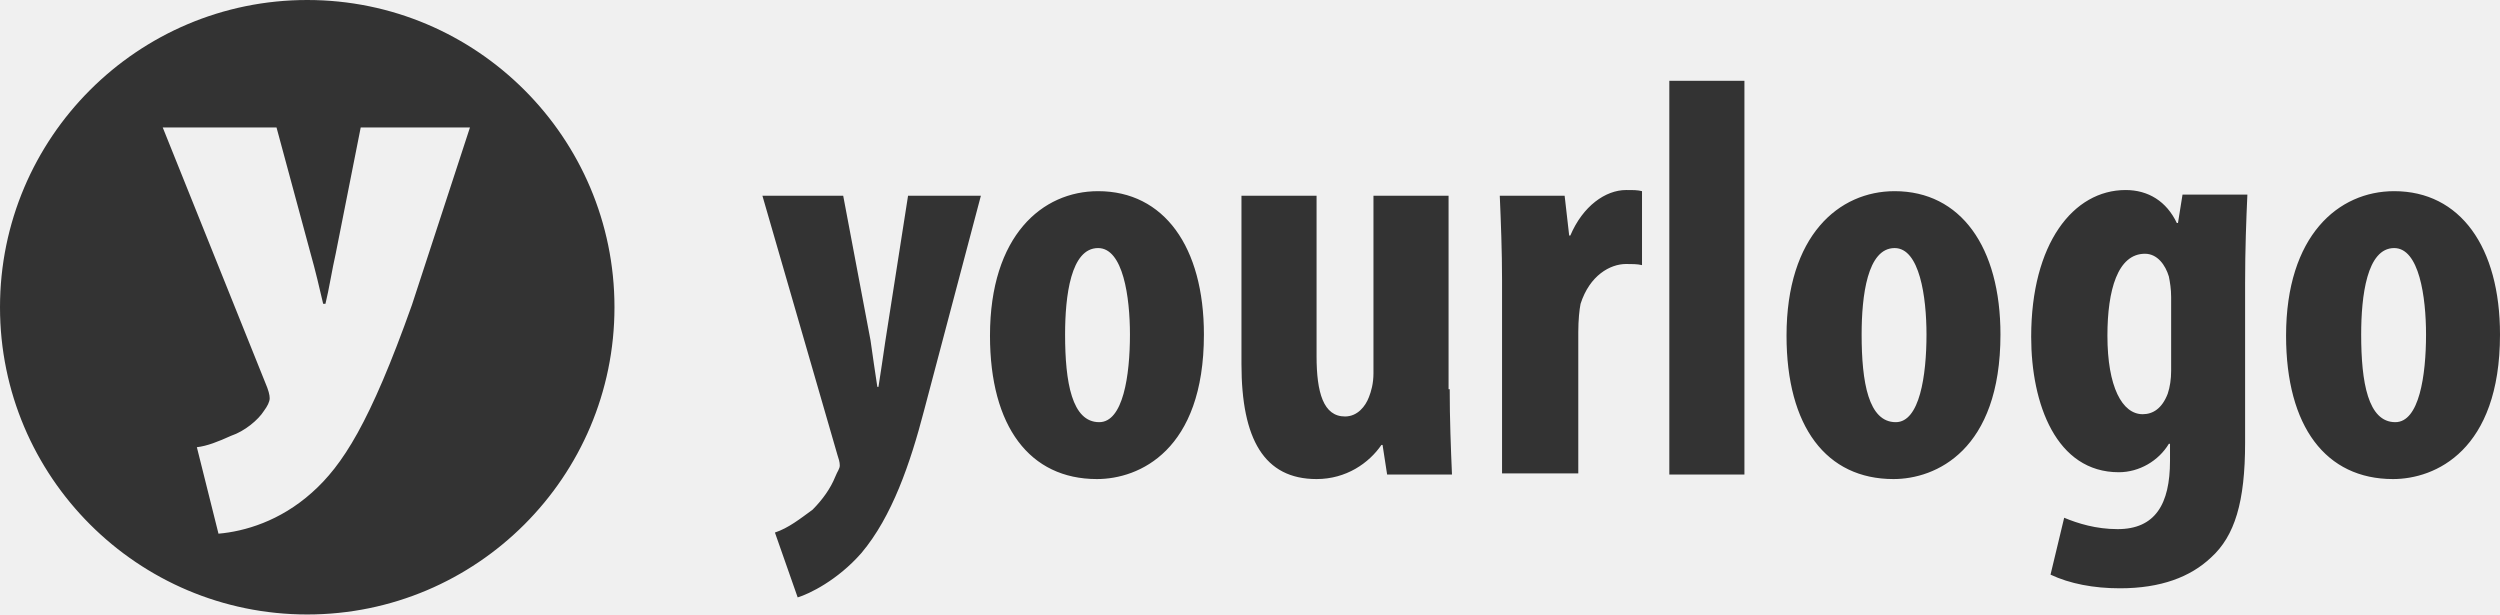
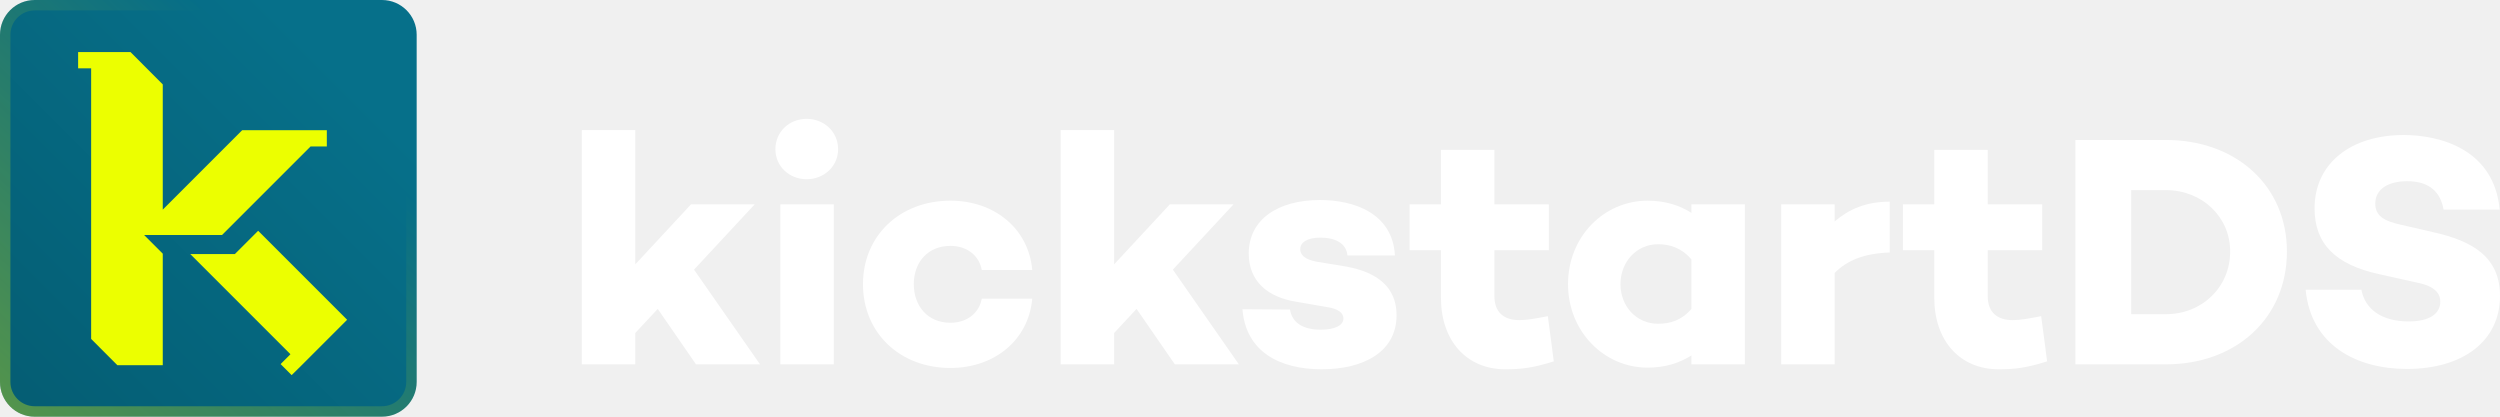
- <svg xmlns="http://www.w3.org/2000/svg" viewBox="0 0 219.7 54" style="fill:#333333">
-   <path d="M74.1 17.2l2.4 12.7c.2 1.4.4 2.8.6 4.1h.1c.2-1.2.4-2.7.6-4l2-12.8h6.4l-5 18.9c-1.2 4.6-2.8 9.3-5.5 12.5-2.1 2.4-4.6 3.6-5.6 3.9l-2-5.7c1.2-.4 2.2-1.2 3.3-2 .9-.9 1.6-1.9 2-2.9.2-.5.4-.7.4-1 0-.3-.1-.6-.2-.9L67 17.2h7.1zM105.8 29.4c0 10.2-5.7 12.7-9.4 12.7-5.9 0-9.4-4.6-9.4-12.6 0-8.8 4.6-12.7 9.5-12.7 5.8 0 9.3 4.9 9.3 12.6zm-12.2 0c0 4.2.6 7.7 3 7.7 2.1 0 2.7-4.1 2.7-7.7 0-3.3-.6-7.6-2.8-7.6-2.4 0-2.9 4.2-2.9 7.6zM127.4 34.2c0 2.6.1 5.2.2 7.5h-5.7l-.4-2.6h-.1c-1.1 1.6-3.1 3-5.7 3-4.6 0-6.6-3.5-6.6-10.1V17.2h6.6v14.1c0 3.2.6 5.3 2.5 5.3 1.1 0 1.8-.9 2.1-1.7.2-.5.4-1.2.4-2.1V17.2h6.6v17zM132 24.6c0-2.5-.1-5.1-.2-7.4h5.7l.4 3.5h.1c1.1-2.6 3.1-4 4.9-4 .7 0 1 0 1.4.1v6.5c-.4-.1-.9-.1-1.4-.1-1.4 0-3.2 1-4 3.5-.1.5-.2 1.4-.2 2.5v12.4H132v-17zM146.7 7.1h6.6v34.6h-6.6V7.1zM175.8 29.4c0 10.2-5.7 12.7-9.4 12.7-5.9 0-9.4-4.6-9.4-12.6 0-8.8 4.6-12.7 9.5-12.7 5.8 0 9.3 4.9 9.3 12.6zm-12.2 0c0 4.2.6 7.7 3 7.7 2.1 0 2.7-4.1 2.7-7.7 0-3.3-.6-7.6-2.8-7.6-2.4 0-2.9 4.2-2.9 7.6zM197.3 38.9c0 5.2-.9 8.2-3 10.1-1.8 1.7-4.4 2.7-8 2.7-2.3 0-4.4-.4-6.1-1.2l1.2-5c1.2.5 2.8 1 4.7 1 3.3 0 4.6-2.2 4.6-6V39h-.1c-.9 1.5-2.6 2.5-4.4 2.5-5.5 0-7.7-6-7.7-11.9 0-8.2 3.7-12.9 8.3-12.9 2 0 3.6 1 4.5 2.9h.1l.4-2.5h5.7c-.1 2.2-.2 4.8-.2 7.8v14zm-6.5-12.8c0-.7-.1-1.3-.2-1.8-.3-1-1-2-2.1-2-2.4 0-3.3 3.2-3.3 7.2 0 4.5 1.3 6.9 3.1 6.9.9 0 1.7-.5 2.2-1.8.2-.6.3-1.3.3-2v-6.5zM219.7 29.4c0 10.2-5.7 12.7-9.4 12.7-5.9 0-9.4-4.6-9.4-12.6 0-8.8 4.6-12.7 9.5-12.7 5.8 0 9.3 4.9 9.3 12.6zm-12.2 0c0 4.2.6 7.7 3 7.7 2.1 0 2.7-4.1 2.7-7.7 0-3.3-.6-7.6-2.8-7.6-2.4 0-2.9 4.2-2.9 7.6zM27 0C12.1 0 0 12.1 0 27s12.1 27 27 27 27-12.1 27-27S41.9 0 27 0zm9.2 26.8c-3.7 10.4-6.1 14.1-8.8 16.5-2.8 2.5-5.9 3.4-8.2 3.6l-1.9-7.6c.9-.1 1.9-.5 3-1 1.2-.4 2.4-1.4 2.9-2.2.3-.4.5-.8.5-1.1 0-.3-.1-.7-.4-1.4l-9-22.4h10l3 11.1c.4 1.4.8 3.1 1.1 4.4h.2c.3-1.2.6-3.1.9-4.4l2.2-11.1h9.6l-5.1 15.6z" />
+ <svg xmlns="http://www.w3.org/2000/svg" width="240" height="40" viewBox="0 0 240 40" fill="none">
+   <path d="M63.142 29.654L66.816 34.976H72.962L66.626 25.885L72.455 19.613H66.341L60.988 25.378V12.486H55.856V34.976H60.988V31.967L63.142 29.654Z" fill="white" />
+   <path d="M77.448 17.206C79.096 17.206 80.458 15.97 80.458 14.323C80.458 12.645 79.096 11.409 77.448 11.409C75.769 11.409 74.439 12.645 74.439 14.323C74.439 15.97 75.769 17.206 77.448 17.206ZM80.046 19.613H74.914V34.977H80.046V19.613Z" fill="white" />
+   <path d="M91.24 30.985C89.054 30.985 87.724 29.37 87.724 27.279C87.724 25.189 89.054 23.605 91.24 23.605C92.824 23.605 93.996 24.523 94.249 25.917H99.096C98.747 21.957 95.484 19.265 91.24 19.265C86.393 19.265 82.846 22.623 82.846 27.279C82.846 31.967 86.393 35.325 91.24 35.325C95.484 35.325 98.747 32.633 99.096 28.673H94.249C93.996 30.067 92.824 30.985 91.24 30.985Z" fill="white" />
+   <path d="M109.11 29.654L112.784 34.976H118.93L112.594 25.885L118.423 19.613H112.309L106.956 25.378V12.486H101.824V34.976H106.956V31.967L109.11 29.654Z" fill="white" />
+   <path d="M119.277 29.686C119.594 33.772 122.857 35.451 126.88 35.451C130.871 35.451 134.07 33.804 134.07 30.256C134.07 27.532 132.17 26.138 129.287 25.6L126.405 25.125C125.201 24.903 124.821 24.428 124.821 23.921C124.821 23.319 125.423 22.812 126.753 22.812C128.179 22.812 129.256 23.351 129.351 24.523H133.912C133.69 20.468 129.984 19.201 126.721 19.201C122.635 19.201 119.879 21.102 119.879 24.333C119.879 27.025 121.717 28.514 124.377 28.957L127.482 29.496C128.495 29.654 128.97 30.066 128.97 30.573C128.97 31.238 128.147 31.65 126.785 31.65C125.169 31.65 124.061 31.048 123.839 29.718L119.277 29.686Z" fill="white" />
+   <path d="M148.594 30.351C147.454 30.573 146.599 30.732 145.87 30.732C144.35 30.732 143.463 29.971 143.463 28.419V24.016H148.689V19.613H143.463V14.386H138.331V19.613H135.322V24.016H138.331V28.578C138.331 32.727 140.802 35.451 144.508 35.451C146.028 35.451 147.169 35.325 149.164 34.691L148.594 30.351Z" fill="white" />
+   <path d="M167.508 19.613H162.377V20.437C161.236 19.708 159.843 19.265 158.164 19.265C154.014 19.265 150.53 22.686 150.53 27.279C150.53 31.841 154.014 35.293 158.164 35.293C159.843 35.293 161.236 34.85 162.377 34.121V34.977H167.508V19.613ZM159.177 31.08C157.087 31.08 155.566 29.401 155.566 27.279C155.566 25.157 157.087 23.446 159.177 23.446C160.318 23.446 161.427 23.795 162.377 24.903V29.655C161.427 30.764 160.318 31.08 159.177 31.08Z" fill="white" />
+   <path d="M181.415 19.359C179.134 19.359 177.487 20.088 176.125 21.26V19.613H170.993V34.976H176.125V26.202C177.329 24.998 178.912 24.333 181.415 24.238V19.359Z" fill="white" />
+   <path d="M195.954 30.351C194.813 30.573 193.958 30.732 193.229 30.732C191.709 30.732 190.822 29.971 190.822 28.419V24.016H196.049V19.613H190.822V14.386H185.69V19.613H182.681V24.016H185.69V28.578C185.69 32.727 188.161 35.451 191.867 35.451C193.388 35.451 194.528 35.325 196.524 34.691L195.954 30.351Z" fill="white" />
+   <path d="M199.24 13.437V34.977H207.919C214.666 34.977 219.544 30.542 219.544 24.143C219.544 17.84 214.666 13.437 207.919 13.437H199.24ZM204.593 30.162V18.251H207.919C211.403 18.251 214.096 20.817 214.096 24.143C214.096 27.564 211.403 30.162 207.919 30.162H204.593Z" fill="white" />
+   <path d="M230.75 12.961C225.682 12.961 222.198 15.685 222.198 19.993C222.198 23.414 224.193 25.41 228.438 26.328L231.986 27.12C233.823 27.468 234.267 28.229 234.267 28.957C234.267 30.129 233.221 30.858 231.226 30.858C228.691 30.858 227.044 29.718 226.696 27.817H221.342C221.849 33.139 226.221 35.419 231.067 35.419C236.452 35.419 240 32.727 240 28.419C240 24.713 237.434 23.129 233.506 22.273L230.497 21.577C228.881 21.228 228.026 20.721 228.026 19.549C228.026 18.156 229.262 17.395 231.099 17.395C233.285 17.395 234.298 18.504 234.583 20.119H239.968C239.43 14.323 234.235 12.961 230.75 12.961Z" fill="white" />
+   <path d="M0 3.333C0 1.492 1.492 0 3.333 0H36.667C38.508 0 40 1.492 40 3.333V36.667C40 38.508 38.508 40 36.667 40H3.333C1.492 40 0 38.508 0 36.667V3.333Z" fill="url(#paint0_linear_1924_4730)" />
+   <path d="M12.529 5L15.625 8.104V20.125L23.25 12.5H31.375L31.375 14.062H29.813L21.313 22.562H13.835L15.625 24.352V35.062H11.269L8.75 32.537V6.562H7.5V5H12.529Z" fill="#ECFF00" />
+   <path d="M18.265 24.39L27.882 34.007L26.938 34.951L27.998 36.012L28.949 35.074L33.324 30.699L24.781 22.156L22.547 24.39H18.265Z" fill="#ECFF00" />
+   <path d="M0.5 3.333C0.5 1.769 1.769 0.5 3.333 0.5H36.667C38.231 0.5 39.5 1.769 39.5 3.333V36.667C39.5 38.231 38.231 39.5 36.667 39.5H3.333C1.769 39.5 0.5 38.231 0.5 36.667V3.333Z" stroke="url(#paint1_linear_1924_4730)" stroke-opacity="0.35" />
+   <defs>
+     <linearGradient id="paint0_linear_1924_4730" x1="32" y1="6.4" x2="-2.09808e-06" y2="38.4" gradientUnits="userSpaceOnUse">
+       <stop stop-color="#06708A" />
+       <stop offset="1" stop-color="#055D73" />
+     </linearGradient>
+     <linearGradient id="paint1_linear_1924_4730" x1="-1.03936e-06" y1="40" x2="28.25" y2="8.75" gradientUnits="userSpaceOnUse">
+       <stop stop-color="#ECFF00" />
+       <stop offset="1" stop-color="#ECFF00" stop-opacity="0" />
+     </linearGradient>
+   </defs>
</svg>
